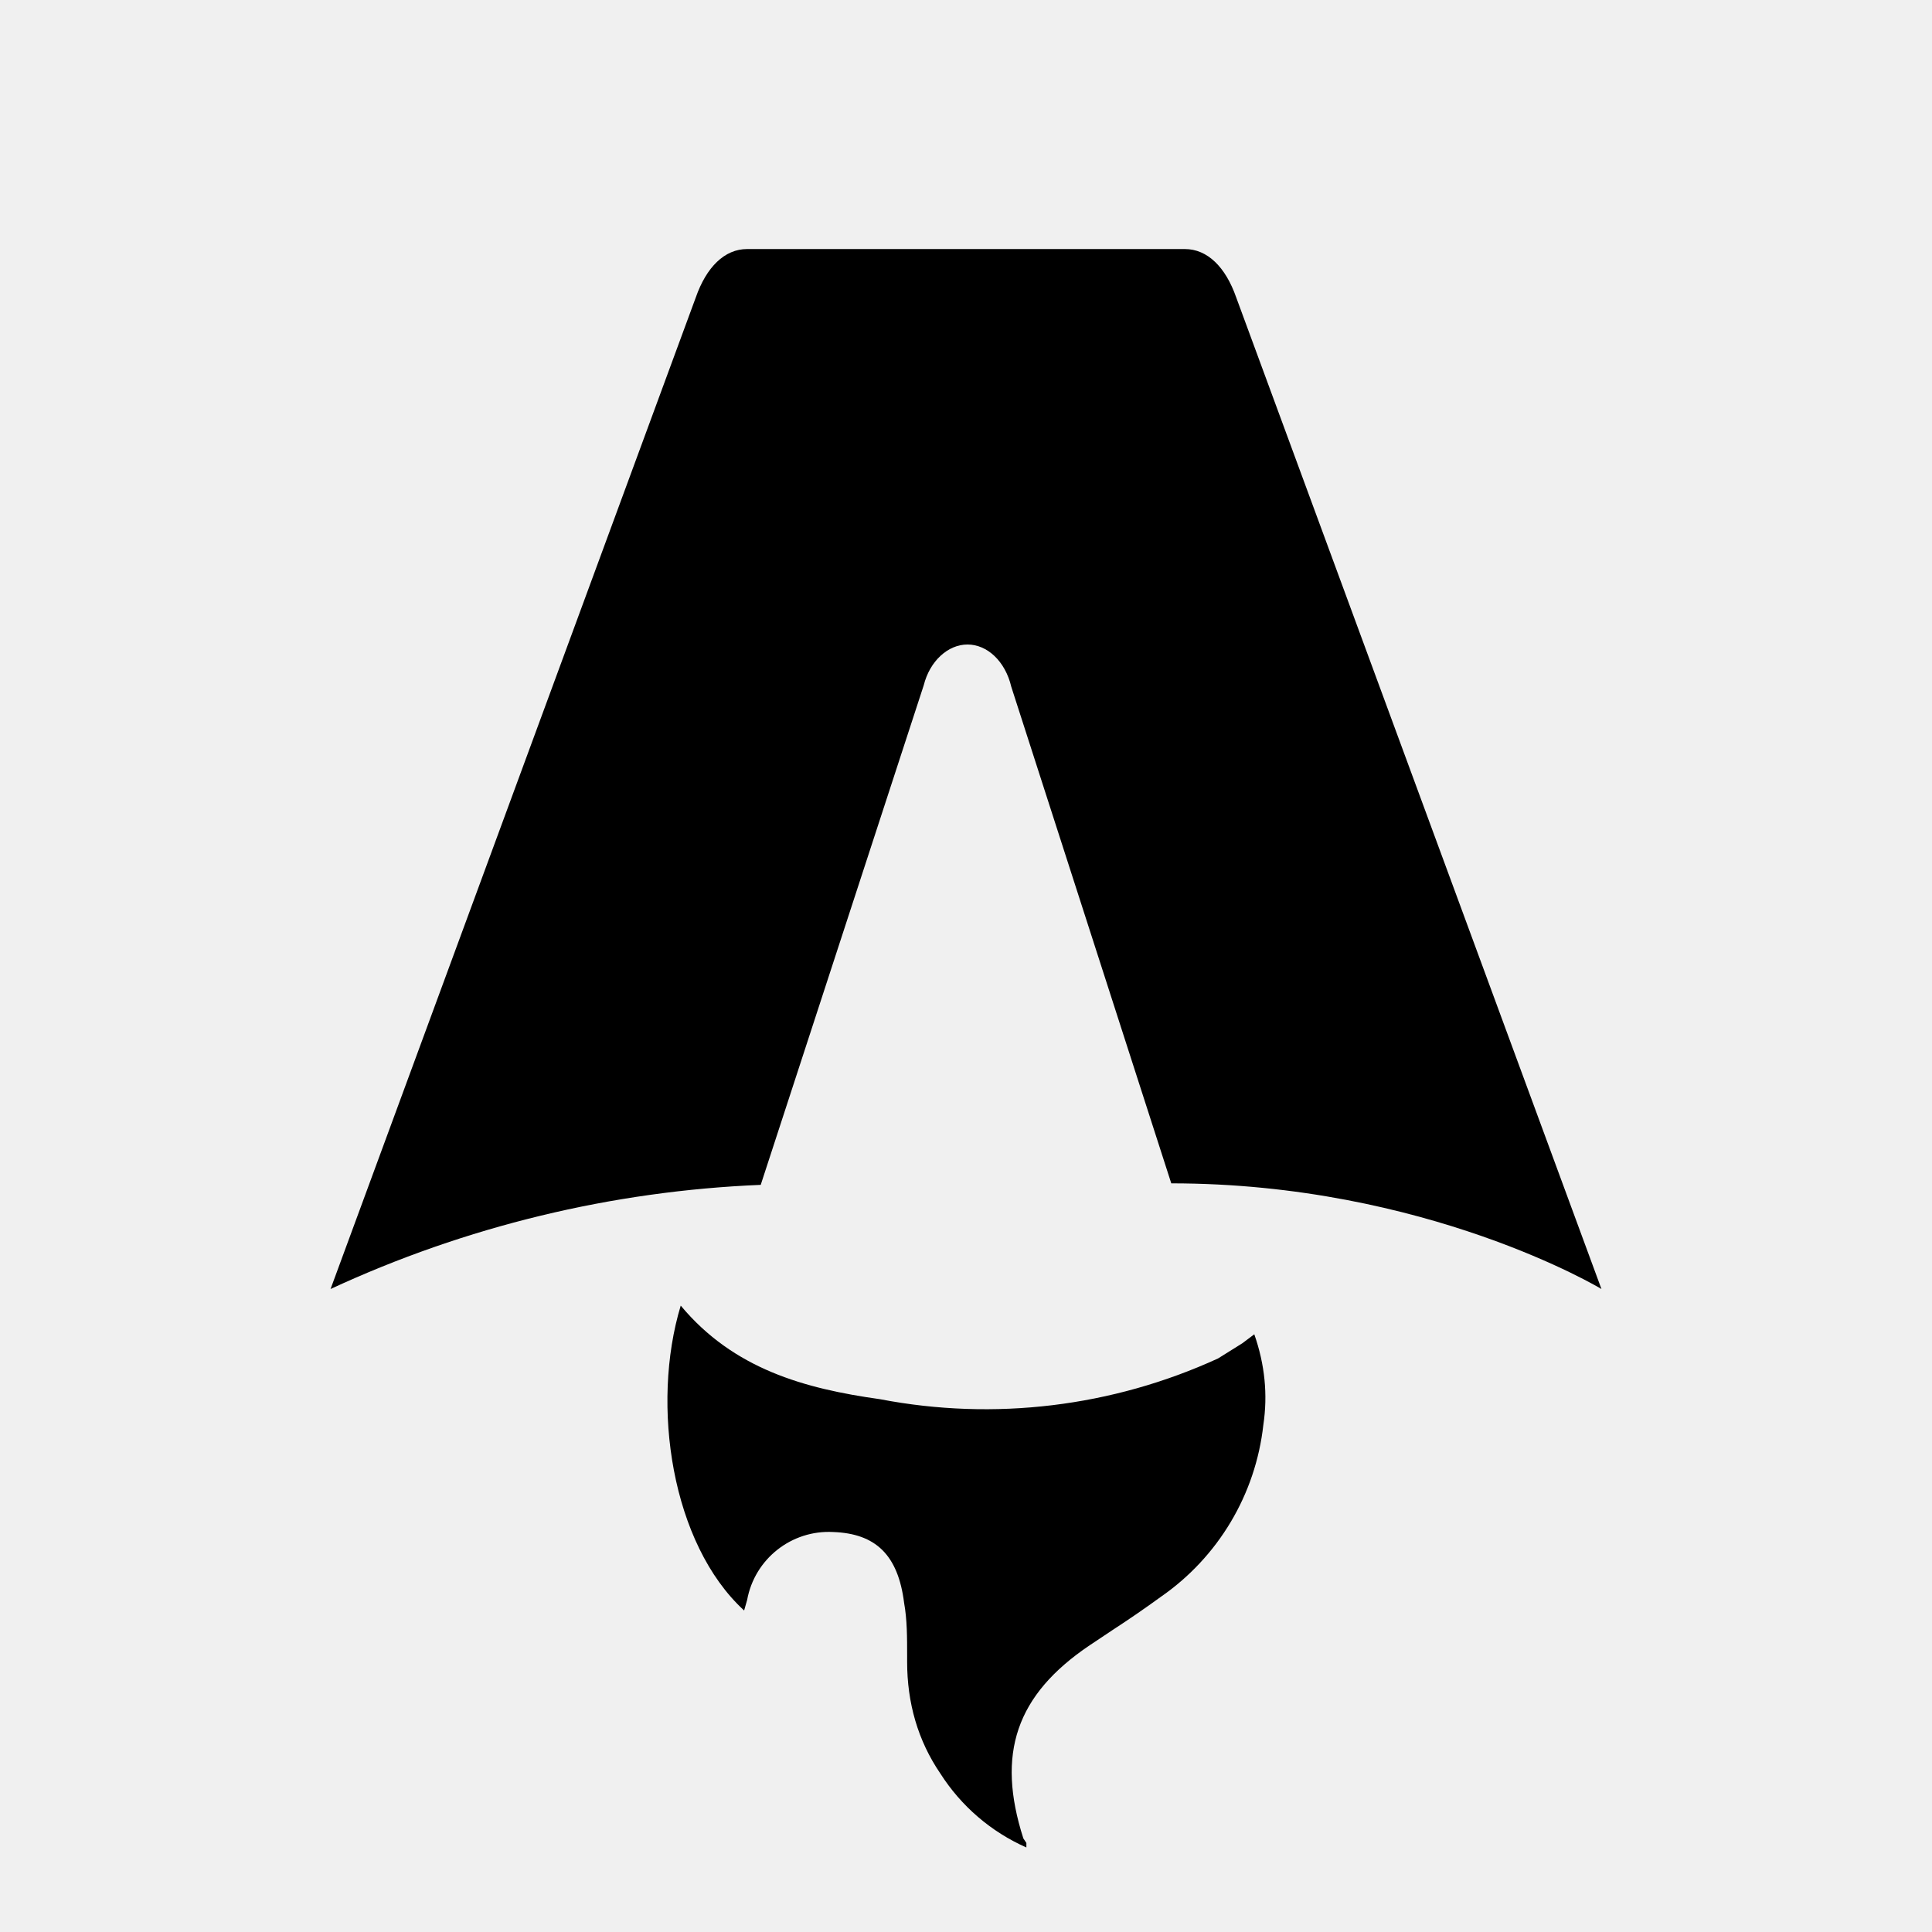
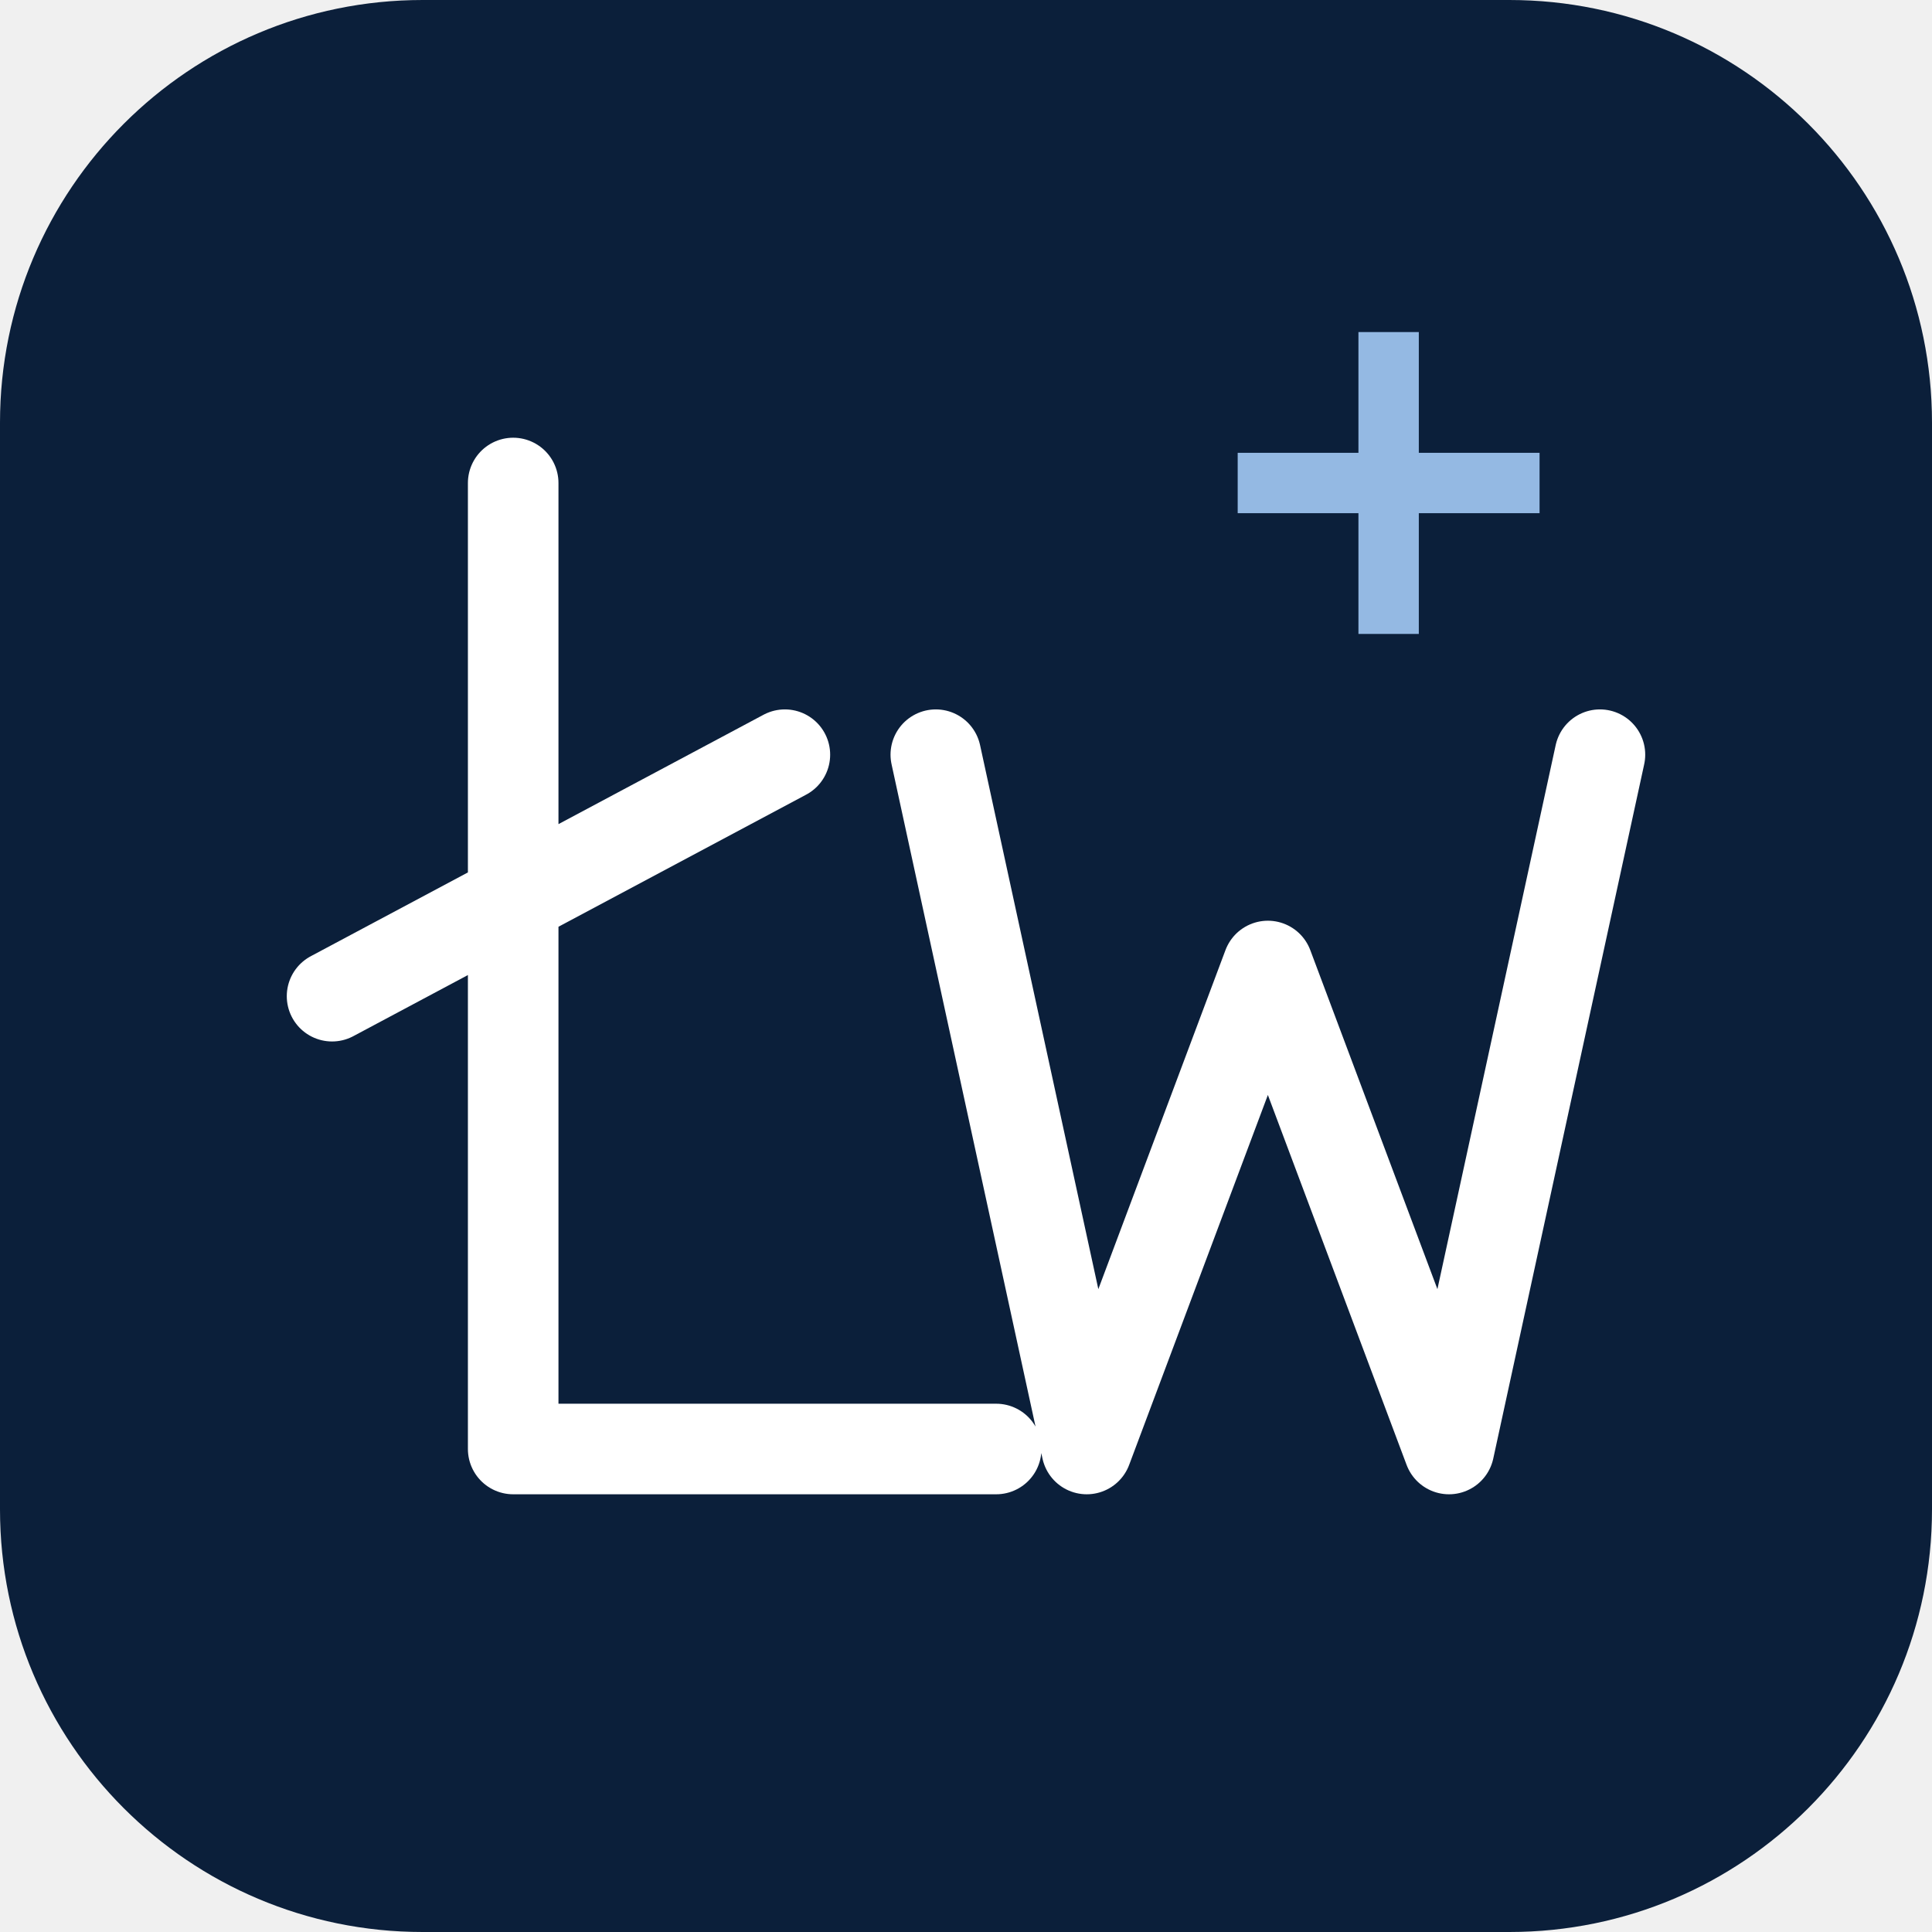
- <svg xmlns="http://www.w3.org/2000/svg" fill="none" viewBox="0 0 128 128">
-   <path d="M50.4 78.5a75.1 75.1 0 0 0-28.5 6.9l24.2-65.7c.7-2 1.9-3.2 3.4-3.2h29c1.5 0 2.7 1.2 3.4 3.2l24.2 65.7s-11.6-7-28.5-7L67 45.5c-.4-1.7-1.6-2.8-2.9-2.8-1.3 0-2.5 1.1-2.9 2.7L50.4 78.5Zm-1.1 28.2Zm-4.2-20.2c-2 6.6-.6 15.8 4.2 20.2a17.5 17.5 0 0 1 .2-.7 5.5 5.5 0 0 1 5.7-4.5c2.8.1 4.3 1.5 4.7 4.7.2 1.1.2 2.3.2 3.5v.4c0 2.7.7 5.2 2.2 7.4a13 13 0 0 0 5.7 4.9v-.3l-.2-.3c-1.8-5.6-.5-9.5 4.4-12.8l1.5-1a73 73 0 0 0 3.2-2.2 16 16 0 0 0 6.8-11.4c.3-2 .1-4-.6-6l-.8.6-1.6 1a37 37 0 0 1-22.4 2.7c-5-.7-9.7-2-13.2-6.2Z" />
-   <style>
-         path { fill: #000; }
-         @media (prefers-color-scheme: dark) {
-             path { fill: #FFF; }
-         }
-     </style>
+ <svg xmlns="http://www.w3.org/2000/svg" viewBox="0 0 64 64">
+   <rect width="64" height="64" rx="14" fill="#0b1f3a" />
+   <path d="M17 16v32h16M11 33l15-8M31 25l5 23 6-16 6 16 5-23" fill="none" stroke="#fff" stroke-width="3" stroke-linecap="round" stroke-linejoin="round" />
+   <path d="M46 11v10m-5-5h10" stroke="#94b9e3" stroke-width="2" />
</svg>
